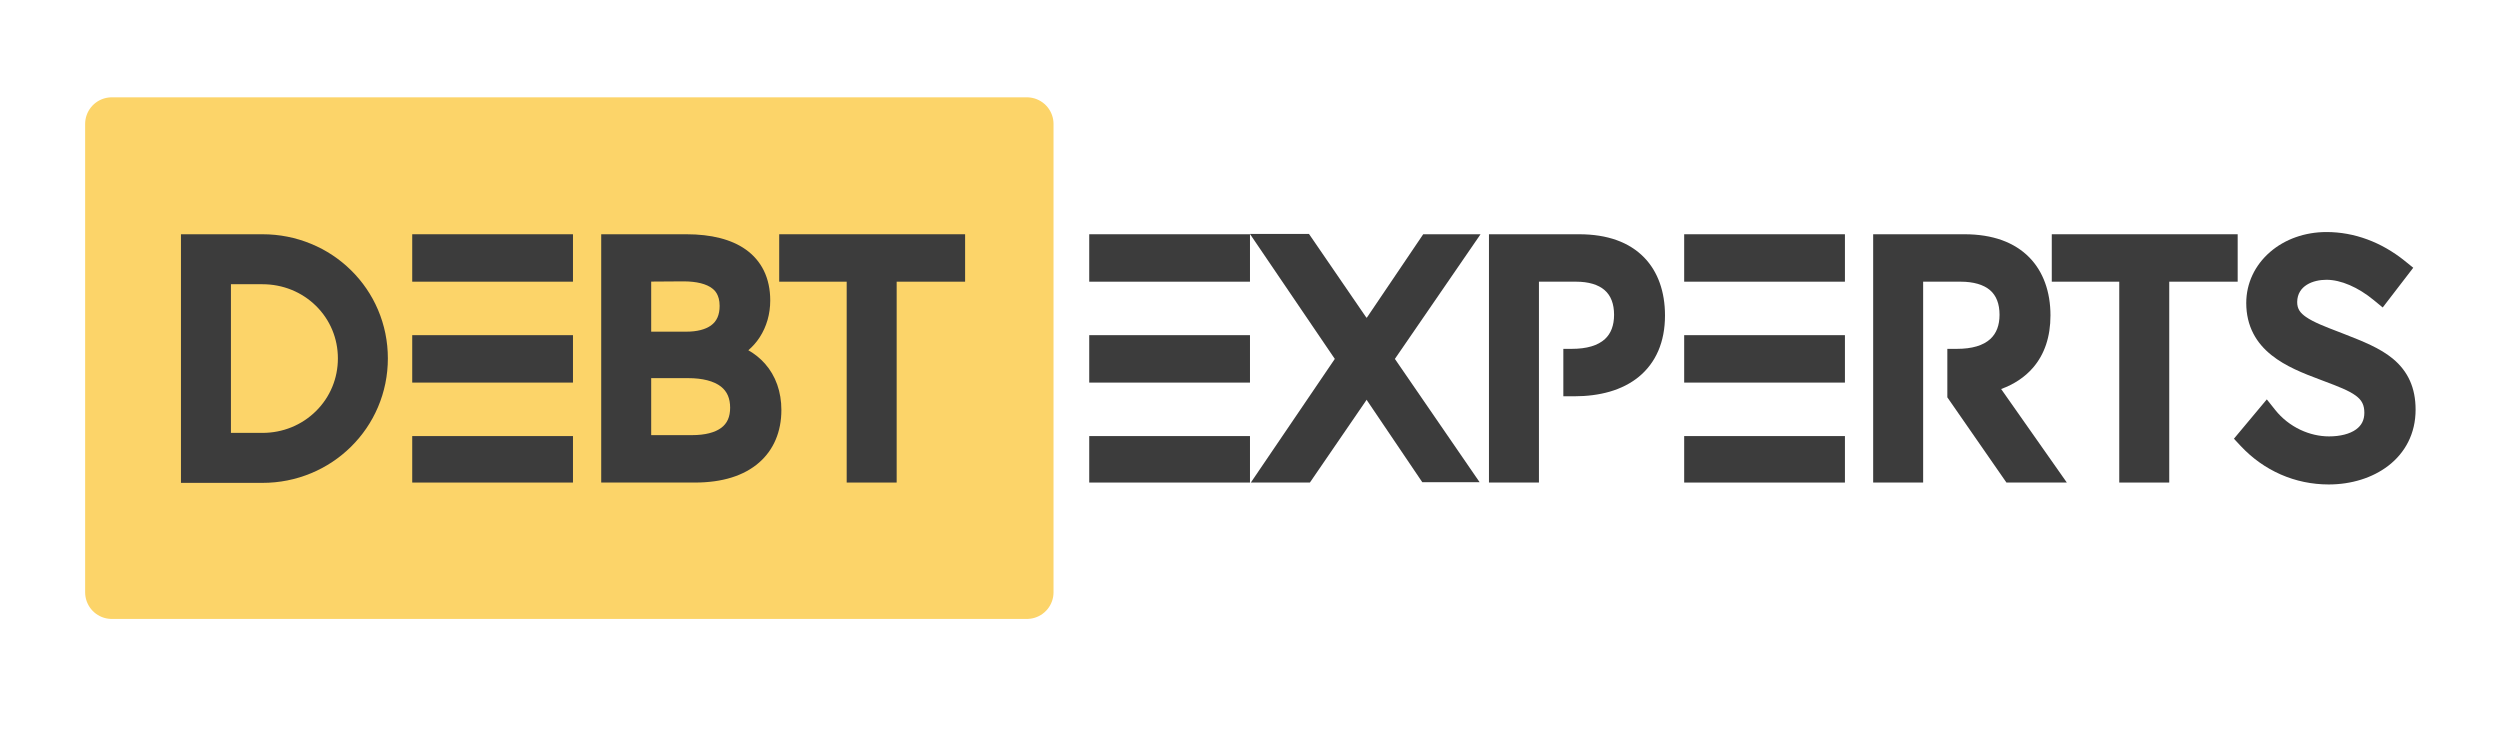
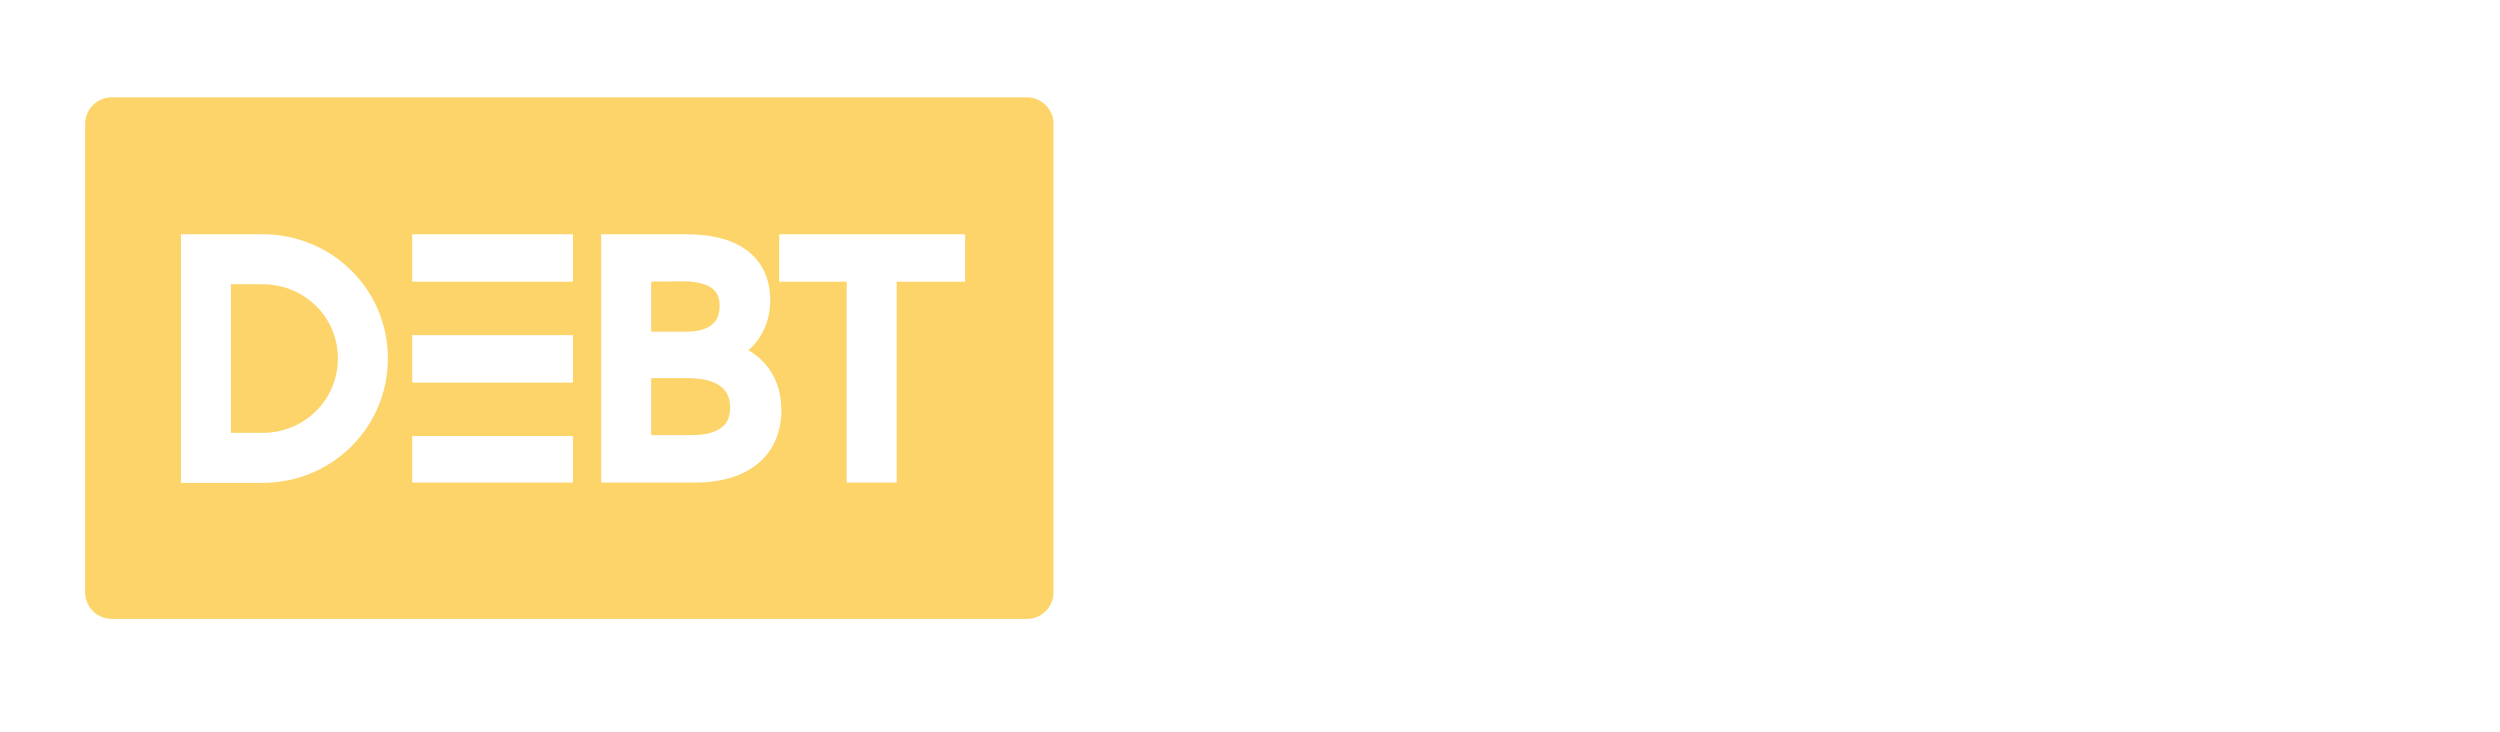
<svg xmlns="http://www.w3.org/2000/svg" viewBox="-6.192 103.739 469.37 137.429">
  <defs />
  <rect x="14.792" y="127.011" width="171.813" height="87.931" style="stroke-linecap: round; stroke-linejoin: round; stroke-width: 10px; fill: rgb(252, 212, 105); stroke: rgb(252, 212, 105);" />
  <g id="path393795" aria-label="D" transform="matrix(0.83, 0, 0, 0.83, -188.5589, 192.2413)" style="font-style: normal; font-weight: 700; font-size: 72px; line-height: 1; font-family: 'Brandmark1 Bold Color'; font-variant-ligatures: normal; text-align: center; text-anchor: middle;">
-     <path class="c1" d="M76.598,128.119v-56.237h18.433c3.816,0,7.518,0.727,11.003,2.167 c3.385,1.396,6.423,3.406,9.022,5.962c2.614,2.571,4.673,5.581,6.106,8.936 c1.483,3.478,2.239,7.186,2.239,11.017c0,3.831-0.756,7.539-2.239,11.024 c-1.434,3.363-3.485,6.373-6.1,8.957c-2.606,2.571-5.638,4.588-9.022,5.992 c-3.484,1.447-7.193,2.182-11.01,2.182H76.598z M95.031,116.813c4.587,0,8.879-1.742,12.098-4.918 c3.204-3.161,4.968-7.402,4.968-11.931c0-4.522-1.764-8.742-4.961-11.888 c-3.211-3.154-7.51-4.89-12.104-4.89h-7.128v33.627H95.031z" transform="translate(184.054 -125.5213)" stroke-width="0" stroke-linejoin="miter" stroke-miterlimit="2" style="stroke: rgb(41, 45, 51); fill: rgb(60, 60, 60);" />
+     <path class="c1" d="M76.598,128.119v-56.237h18.433c3.816,0,7.518,0.727,11.003,2.167 c3.385,1.396,6.423,3.406,9.022,5.962c2.614,2.571,4.673,5.581,6.106,8.936 c1.483,3.478,2.239,7.186,2.239,11.017c0,3.831-0.756,7.539-2.239,11.024 c-1.434,3.363-3.485,6.373-6.1,8.957c-2.606,2.571-5.638,4.588-9.022,5.992 c-3.484,1.447-7.193,2.182-11.01,2.182H76.598z M95.031,116.813c4.587,0,8.879-1.742,12.098-4.918 c3.204-3.161,4.968-7.402,4.968-11.931c0-4.522-1.764-8.742-4.961-11.888 c-3.211-3.154-7.51-4.89-12.104-4.89h-7.128v33.627H95.031z" transform="translate(184.054 -125.5213)" stroke-width="0" stroke-linejoin="miter" stroke-miterlimit="2" style="stroke: rgb(41, 45, 51); fill: rgb(255, 255, 255);" />
  </g>
-   <polygon class="c1" points="260.843 194.277 250.325 178.714 244.312 170.974 228.48 147.66 239.567 147.66 250.241 163.229 250.255 163.209 271.607 194.277" stroke-width="0" stroke-linejoin="miter" stroke-miterlimit="2" style="font-style: normal; font-weight: 700; font-size: 72px; line-height: 1; font-family: 'Brandmark1 Bold Color'; font-variant-ligatures: normal; text-align: center; text-anchor: middle; stroke: rgb(41, 45, 51); fill: rgb(60, 60, 60);" />
+   <polygon class="c1" points="260.843 194.277 250.325 178.714 244.312 170.974 228.48 147.66 239.567 147.66 250.241 163.229 250.255 163.209 271.607 194.277" stroke-width="0" stroke-linejoin="miter" stroke-miterlimit="2" style="font-style: normal; font-weight: 700; font-size: 72px; line-height: 1; font-family: 'Brandmark1 Bold Color'; font-variant-ligatures: normal; text-align: center; text-anchor: middle; stroke: rgb(41, 45, 51); fill: rgb(255, 255, 255);" />
  <g id="path393797" aria-label="E" transform="matrix(0.83, 0, 0, 0.83, -188.5589, 192.2413)" style="font-style: normal; font-weight: 700; font-size: 72px; line-height: 1; font-family: 'Brandmark1 Bold Color'; font-variant-ligatures: normal; text-align: center; text-anchor: middle;">
-     <path class="c1" d="M81.819,128.083h36.363v-10.514H81.819V128.083z M81.819,105.472h36.363v-10.729H81.819 V105.472z M81.819,71.917v10.729h36.363v-10.729H81.819z" transform="translate(231.1458 -125.5575)" stroke-width="0" stroke-linejoin="miter" stroke-miterlimit="2" style="stroke: rgb(41, 45, 51); fill: rgb(60, 60, 60);" />
+     <path class="c1" d="M81.819,128.083h36.363v-10.514H81.819V128.083z M81.819,105.472h36.363v-10.729H81.819 V105.472z M81.819,71.917v10.729h36.363v-10.729H81.819z" transform="translate(231.1458 -125.5575)" stroke-width="0" stroke-linejoin="miter" stroke-miterlimit="2" style="stroke: rgb(41, 45, 51); fill: rgb(255, 255, 255);" />
  </g>
  <g id="path393799" aria-label="B" transform="matrix(0.83, 0, 0, 0.83, -188.5589, 192.2413)" style="font-style: normal; font-weight: 700; font-size: 72px; line-height: 1; font-family: 'Brandmark1 Bold Color'; font-variant-ligatures: normal; text-align: center; text-anchor: middle;">
-     <path class="c1" d="M79.622,71.917h19.226c5.681,0,10.195,1.152,13.422,3.42 c1.814,1.274,3.211,2.902,4.154,4.832c0.95,1.951,1.433,4.212,1.433,6.725 c0,3.061-0.828,5.94-2.397,8.346c-0.713,1.094-1.569,2.066-2.557,2.916 c1.434,0.814,2.693,1.836,3.759,3.032c2.427,2.743,3.716,6.365,3.716,10.477 c0,4.904-1.742,9.016-5.048,11.902c-3.441,2.996-8.331,4.516-14.538,4.516H79.622V71.917z M104.435,92.562c1.325-0.943,1.974-2.398,1.974-4.443c0-2.606-1.218-3.586-1.613-3.903 c-1.332-1.073-3.607-1.642-6.581-1.642l-7.288,0.05v11.327h7.993 C101.253,93.951,103.161,93.469,104.435,92.562z M106.768,115.711c1.361-1.008,2.017-2.498,2.017-4.551 c0-2.124-0.677-3.687-2.081-4.788c-1.592-1.246-4.155-1.908-7.424-1.908H90.927V117.354h9.289 C103.06,117.354,105.321,116.785,106.768,115.711z" transform="translate(276.0921 -125.5575)" stroke-width="0" stroke-linejoin="miter" stroke-miterlimit="2" style="stroke: rgb(41, 45, 51); fill: rgb(60, 60, 60);" />
+     <path class="c1" d="M79.622,71.917h19.226c5.681,0,10.195,1.152,13.422,3.42 c1.814,1.274,3.211,2.902,4.154,4.832c0.95,1.951,1.433,4.212,1.433,6.725 c0,3.061-0.828,5.94-2.397,8.346c-0.713,1.094-1.569,2.066-2.557,2.916 c1.434,0.814,2.693,1.836,3.759,3.032c2.427,2.743,3.716,6.365,3.716,10.477 c0,4.904-1.742,9.016-5.048,11.902c-3.441,2.996-8.331,4.516-14.538,4.516H79.622V71.917z M104.435,92.562c1.325-0.943,1.974-2.398,1.974-4.443c0-2.606-1.218-3.586-1.613-3.903 c-1.332-1.073-3.607-1.642-6.581-1.642l-7.288,0.05v11.327h7.993 C101.253,93.951,103.161,93.469,104.435,92.562z M106.768,115.711c1.361-1.008,2.017-2.498,2.017-4.551 c0-2.124-0.677-3.687-2.081-4.788c-1.592-1.246-4.155-1.908-7.424-1.908H90.927V117.354h9.289 C103.06,117.354,105.321,116.785,106.768,115.711z" transform="translate(276.0921 -125.5575)" stroke-width="0" stroke-linejoin="miter" stroke-miterlimit="2" style="stroke: rgb(41, 45, 51); fill: rgb(255, 255, 255);" />
  </g>
  <g id="path393801" aria-label="T" transform="matrix(0.83, 0, 0, 0.83, -188.5589, 192.2413)" style="font-style: normal; font-weight: 700; font-size: 72px; line-height: 1; font-family: 'Brandmark1 Bold Color'; font-variant-ligatures: normal; text-align: center; text-anchor: middle;">
-     <path class="c1" d="M94.24,82.646H78.974v-10.729h42.052v10.729h-15.481v45.436H94.24V82.646z" transform="translate(317.0018 -125.5575)" stroke-width="0" stroke-linejoin="miter" stroke-miterlimit="2" style="stroke: rgb(41, 45, 51); fill: rgb(60, 60, 60);" />
+     <path class="c1" d="M94.24,82.646H78.974v-10.729h42.052v10.729h-15.481v45.436H94.24V82.646z" transform="translate(317.0018 -125.5575)" stroke-width="0" stroke-linejoin="miter" stroke-miterlimit="2" style="stroke: rgb(41, 45, 51); fill: rgb(255, 255, 255);" />
  </g>
-   <path class="c1" d="M 198.308 194.337 L 228.489 194.337 L 228.489 185.611 L 198.308 185.611 L 198.308 194.337 Z M 198.308 175.571 L 228.489 175.571 L 228.489 166.665 L 198.308 166.665 L 198.308 175.571 Z M 198.308 147.72 L 198.308 156.625 L 228.489 156.625 L 228.489 147.72 L 198.308 147.72 Z" stroke-width="0" stroke-linejoin="miter" stroke-miterlimit="2" style="font-style: normal; font-weight: 700; font-size: 72px; line-height: 1; font-family: 'Brandmark1 Bold Color'; font-variant-ligatures: normal; text-align: center; text-anchor: middle; stroke: rgb(41, 45, 51); fill: rgb(60, 60, 60);" />
-   <polygon class="c1" points="261.014 147.72 250.496 163.283 244.483 171.023 228.651 194.337 239.738 194.337 250.412 178.768 250.426 178.788 271.778 147.72" stroke-width="0" stroke-linejoin="miter" stroke-miterlimit="2" style="font-style: normal; font-weight: 700; font-size: 72px; line-height: 1; font-family: 'Brandmark1 Bold Color'; font-variant-ligatures: normal; text-align: center; text-anchor: middle; stroke: rgb(41, 45, 51); fill: rgb(60, 60, 60);" />
+   <path class="c1" d="M 198.308 194.337 L 228.489 194.337 L 228.489 185.611 L 198.308 185.611 L 198.308 194.337 Z M 198.308 175.571 L 228.489 175.571 L 228.489 166.665 L 198.308 166.665 L 198.308 175.571 Z M 198.308 147.72 L 198.308 156.625 L 228.489 156.625 L 228.489 147.72 L 198.308 147.72 Z" stroke-width="0" stroke-linejoin="miter" stroke-miterlimit="2" style="font-style: normal; font-weight: 700; font-size: 72px; line-height: 1; font-family: 'Brandmark1 Bold Color'; font-variant-ligatures: normal; text-align: center; text-anchor: middle; stroke: rgb(41, 45, 51); fill: rgb(255, 255, 255);" />
+   <polygon class="c1" points="261.014 147.72 250.496 163.283 244.483 171.023 228.651 194.337 239.738 194.337 250.412 178.768 250.426 178.788 271.778 147.72" stroke-width="0" stroke-linejoin="miter" stroke-miterlimit="2" style="font-style: normal; font-weight: 700; font-size: 72px; line-height: 1; font-family: 'Brandmark1 Bold Color'; font-variant-ligatures: normal; text-align: center; text-anchor: middle; stroke: rgb(41, 45, 51); fill: rgb(255, 255, 255);" />
  <g id="path393809" aria-label="P" transform="matrix(0.83, 0, 0, 0.83, -188.5589, 192.2413)" style="font-style: normal; font-weight: 700; font-size: 72px; line-height: 1; font-family: 'Brandmark1 Bold Color'; font-variant-ligatures: normal; text-align: center; text-anchor: middle;">
-     <path class="c1" d="M115.222,77.203c-3.398-3.507-8.36-5.285-14.754-5.285H80.09v56.165h11.305 V82.647h8.425c2.787,0,5.019,0.662,6.444,1.922c1.412,1.231,2.125,3.111,2.125,5.566 c0,2.376-0.691,4.22-2.053,5.48c-1.599,1.476-4.126,2.225-7.524,2.225h-1.899v10.729h2.475 c2.923,0,5.623-0.353,8.014-1.044c2.55-0.742,4.76-1.872,6.582-3.363 c1.922-1.577,3.405-3.55,4.406-5.868c1.009-2.34,1.52-5.033,1.52-8.015 C119.91,84.893,118.29,80.371,115.222,77.203z" transform="translate(476.4366 -125.5577)" stroke-width="0" stroke-linejoin="miter" stroke-miterlimit="2" style="stroke: rgb(41, 45, 51); fill: rgb(60, 60, 60);" />
+     <path class="c1" d="M115.222,77.203c-3.398-3.507-8.36-5.285-14.754-5.285H80.09v56.165h11.305 V82.647h8.425c2.787,0,5.019,0.662,6.444,1.922c1.412,1.231,2.125,3.111,2.125,5.566 c0,2.376-0.691,4.22-2.053,5.48c-1.599,1.476-4.126,2.225-7.524,2.225h-1.899v10.729h2.475 c2.923,0,5.623-0.353,8.014-1.044c2.55-0.742,4.76-1.872,6.582-3.363 c1.922-1.577,3.405-3.55,4.406-5.868c1.009-2.34,1.52-5.033,1.52-8.015 C119.91,84.893,118.29,80.371,115.222,77.203z" transform="translate(476.4366 -125.5577)" stroke-width="0" stroke-linejoin="miter" stroke-miterlimit="2" style="stroke: rgb(41, 45, 51); fill: rgb(255, 255, 255);" />
  </g>
  <g id="path393811" aria-label="E" transform="matrix(0.83, 0, 0, 0.83, -188.5589, 192.2413)" style="font-style: normal; font-weight: 700; font-size: 72px; line-height: 1; font-family: 'Brandmark1 Bold Color'; font-variant-ligatures: normal; text-align: center; text-anchor: middle;">
-     <path class="c1" d="M81.819,128.083h36.363v-10.514H81.819V128.083z M81.819,105.472h36.363v-10.729H81.819 V105.472z M81.819,71.917v10.729h36.363v-10.729H81.819z" transform="translate(518.8646 -125.5575)" stroke-width="0" stroke-linejoin="miter" stroke-miterlimit="2" stroke="#41c0f0" style="fill: rgb(60, 60, 60);" />
+     <path class="c1" d="M81.819,128.083h36.363v-10.514H81.819V128.083z M81.819,105.472h36.363v-10.729H81.819 V105.472z M81.819,71.917v10.729h36.363v-10.729H81.819z" transform="translate(518.8646 -125.5575)" stroke-width="0" stroke-linejoin="miter" stroke-miterlimit="2" stroke="#41c0f0" style="fill: rgb(255, 255, 255);" />
  </g>
  <g id="path393813" aria-label="R" transform="matrix(0.83, 0, 0, 0.83, -188.5589, 192.2413)" style="font-style: normal; font-weight: 700; font-size: 72px; line-height: 1; font-family: 'Brandmark1 Bold Color'; font-variant-ligatures: normal; text-align: center; text-anchor: middle;">
-     <path class="c1" d="M121.904,128.083h-13.659l-13.371-19.276V97.84h2.16 c3.405,0,5.954-0.749,7.567-2.232c1.383-1.274,2.081-3.111,2.081-5.473 c0-2.462-0.72-4.334-2.139-5.559c-1.454-1.26-3.759-1.93-6.646-1.93h-8.496v45.436H78.096V71.917 h20.666c3.161,0,6.013,0.454,8.489,1.346c2.441,0.886,4.529,2.211,6.207,3.932 c3.104,3.19,4.745,7.712,4.745,13.084c0,4.817-1.332,8.799-3.96,11.838 c-1.829,2.11-4.241,3.723-7.2,4.81L121.904,128.083z" transform="translate(565.3372 -125.5575)" stroke-width="0" stroke-linejoin="miter" stroke-miterlimit="2" style="stroke: rgb(41, 45, 51); fill: rgb(60, 60, 60);" />
+     <path class="c1" d="M121.904,128.083h-13.659l-13.371-19.276V97.84h2.16 c3.405,0,5.954-0.749,7.567-2.232c1.383-1.274,2.081-3.111,2.081-5.473 c0-2.462-0.72-4.334-2.139-5.559c-1.454-1.26-3.759-1.93-6.646-1.93h-8.496v45.436H78.096V71.917 h20.666c3.161,0,6.013,0.454,8.489,1.346c2.441,0.886,4.529,2.211,6.207,3.932 c3.104,3.19,4.745,7.712,4.745,13.084c0,4.817-1.332,8.799-3.96,11.838 c-1.829,2.11-4.241,3.723-7.2,4.81L121.904,128.083z" transform="translate(565.3372 -125.5575)" stroke-width="0" stroke-linejoin="miter" stroke-miterlimit="2" style="stroke: rgb(41, 45, 51); fill: rgb(255, 255, 255);" />
  </g>
  <g id="path393815" aria-label="T" transform="matrix(0.83, 0, 0, 0.83, -188.5589, 192.2413)" style="font-style: normal; font-weight: 700; font-size: 72px; line-height: 1; font-family: 'Brandmark1 Bold Color'; font-variant-ligatures: normal; text-align: center; text-anchor: middle;">
-     <path class="c1" d="M94.24,82.646H78.974v-10.729h42.052v10.729h-15.481v45.436H94.24V82.646z" transform="translate(604.8612 -125.5575)" stroke-width="0" stroke-linejoin="miter" stroke-miterlimit="2" style="stroke: rgb(41, 45, 51); fill: rgb(60, 60, 60);" />
+     <path class="c1" d="M94.24,82.646H78.974v-10.729h42.052v10.729h-15.481v45.436H94.24V82.646z" transform="translate(604.8612 -125.5575)" stroke-width="0" stroke-linejoin="miter" stroke-miterlimit="2" style="stroke: rgb(41, 45, 51); fill: rgb(255, 255, 255);" />
  </g>
  <g id="path393817" aria-label="S" transform="matrix(0.83, 0, 0, 0.83, -188.5589, 192.2413)" style="font-style: normal; font-weight: 700; font-size: 72px; line-height: 1; font-family: 'Brandmark1 Bold Color'; font-variant-ligatures: normal; text-align: center; text-anchor: middle;">
-     <path class="c1" d="M80.973,119.831l-1.52-1.628l7.438-8.899l1.922,2.412 c1.505,1.887,3.471,3.435,5.675,4.472c2.073,0.979,4.312,1.49,6.473,1.49 c2.55,0,4.724-0.562,6.121-1.577c1.26-0.915,1.872-2.139,1.872-3.751 c0-1.757-0.54-2.844-1.915-3.874c-1.585-1.181-4.148-2.146-7.122-3.269 c-0.252-0.094-0.511-0.194-0.777-0.295c-4.083-1.519-8.007-3.082-11.154-5.587 c-1.829-1.455-3.182-3.061-4.14-4.904c-1.065-2.045-1.605-4.371-1.605-6.913 c0-4.428,1.916-8.525,5.386-11.536c3.37-2.916,7.898-4.521,12.76-4.521 c6.278,0,12.406,2.261,17.713,6.531l1.916,1.548l-6.906,8.986l-2.016-1.656 c-3.55-2.931-7.453-4.608-10.707-4.608c-3.024,0-6.567,1.311-6.625,5.004 c-0.021,1.649,0.771,2.549,1.973,3.392c1.722,1.209,4.457,2.253,7.353,3.362l0.028,0.007 c0.454,0.18,0.907,0.36,1.361,0.533c4.097,1.606,7.971,3.118,10.908,5.538 c3.471,2.866,5.163,6.639,5.163,11.542c0,2.657-0.568,5.127-1.692,7.344 c-1.059,2.074-2.57,3.882-4.515,5.372c-3.542,2.707-8.316,4.205-13.45,4.205 C93.3,128.55,86.229,125.455,80.973,119.831z" transform="translate(645.5853 -125.5937)" stroke-width="0" stroke-linejoin="miter" stroke-miterlimit="2" style="stroke: rgb(41, 45, 51); fill: rgb(60, 60, 60);" />
+     <path class="c1" d="M80.973,119.831l-1.52-1.628l7.438-8.899l1.922,2.412 c1.505,1.887,3.471,3.435,5.675,4.472c2.073,0.979,4.312,1.49,6.473,1.49 c2.55,0,4.724-0.562,6.121-1.577c1.26-0.915,1.872-2.139,1.872-3.751 c0-1.757-0.54-2.844-1.915-3.874c-1.585-1.181-4.148-2.146-7.122-3.269 c-0.252-0.094-0.511-0.194-0.777-0.295c-4.083-1.519-8.007-3.082-11.154-5.587 c-1.829-1.455-3.182-3.061-4.14-4.904c-1.065-2.045-1.605-4.371-1.605-6.913 c0-4.428,1.916-8.525,5.386-11.536c3.37-2.916,7.898-4.521,12.76-4.521 c6.278,0,12.406,2.261,17.713,6.531l1.916,1.548l-6.906,8.986l-2.016-1.656 c-3.55-2.931-7.453-4.608-10.707-4.608c-3.024,0-6.567,1.311-6.625,5.004 c-0.021,1.649,0.771,2.549,1.973,3.392c1.722,1.209,4.457,2.253,7.353,3.362l0.028,0.007 c0.454,0.18,0.907,0.36,1.361,0.533c4.097,1.606,7.971,3.118,10.908,5.538 c3.471,2.866,5.163,6.639,5.163,11.542c0,2.657-0.568,5.127-1.692,7.344 c-1.059,2.074-2.57,3.882-4.515,5.372c-3.542,2.707-8.316,4.205-13.45,4.205 C93.3,128.55,86.229,125.455,80.973,119.831z" transform="translate(645.5853 -125.5937)" stroke-width="0" stroke-linejoin="miter" stroke-miterlimit="2" style="stroke: rgb(41, 45, 51); fill: rgb(255, 255, 255);" />
  </g>
</svg>
